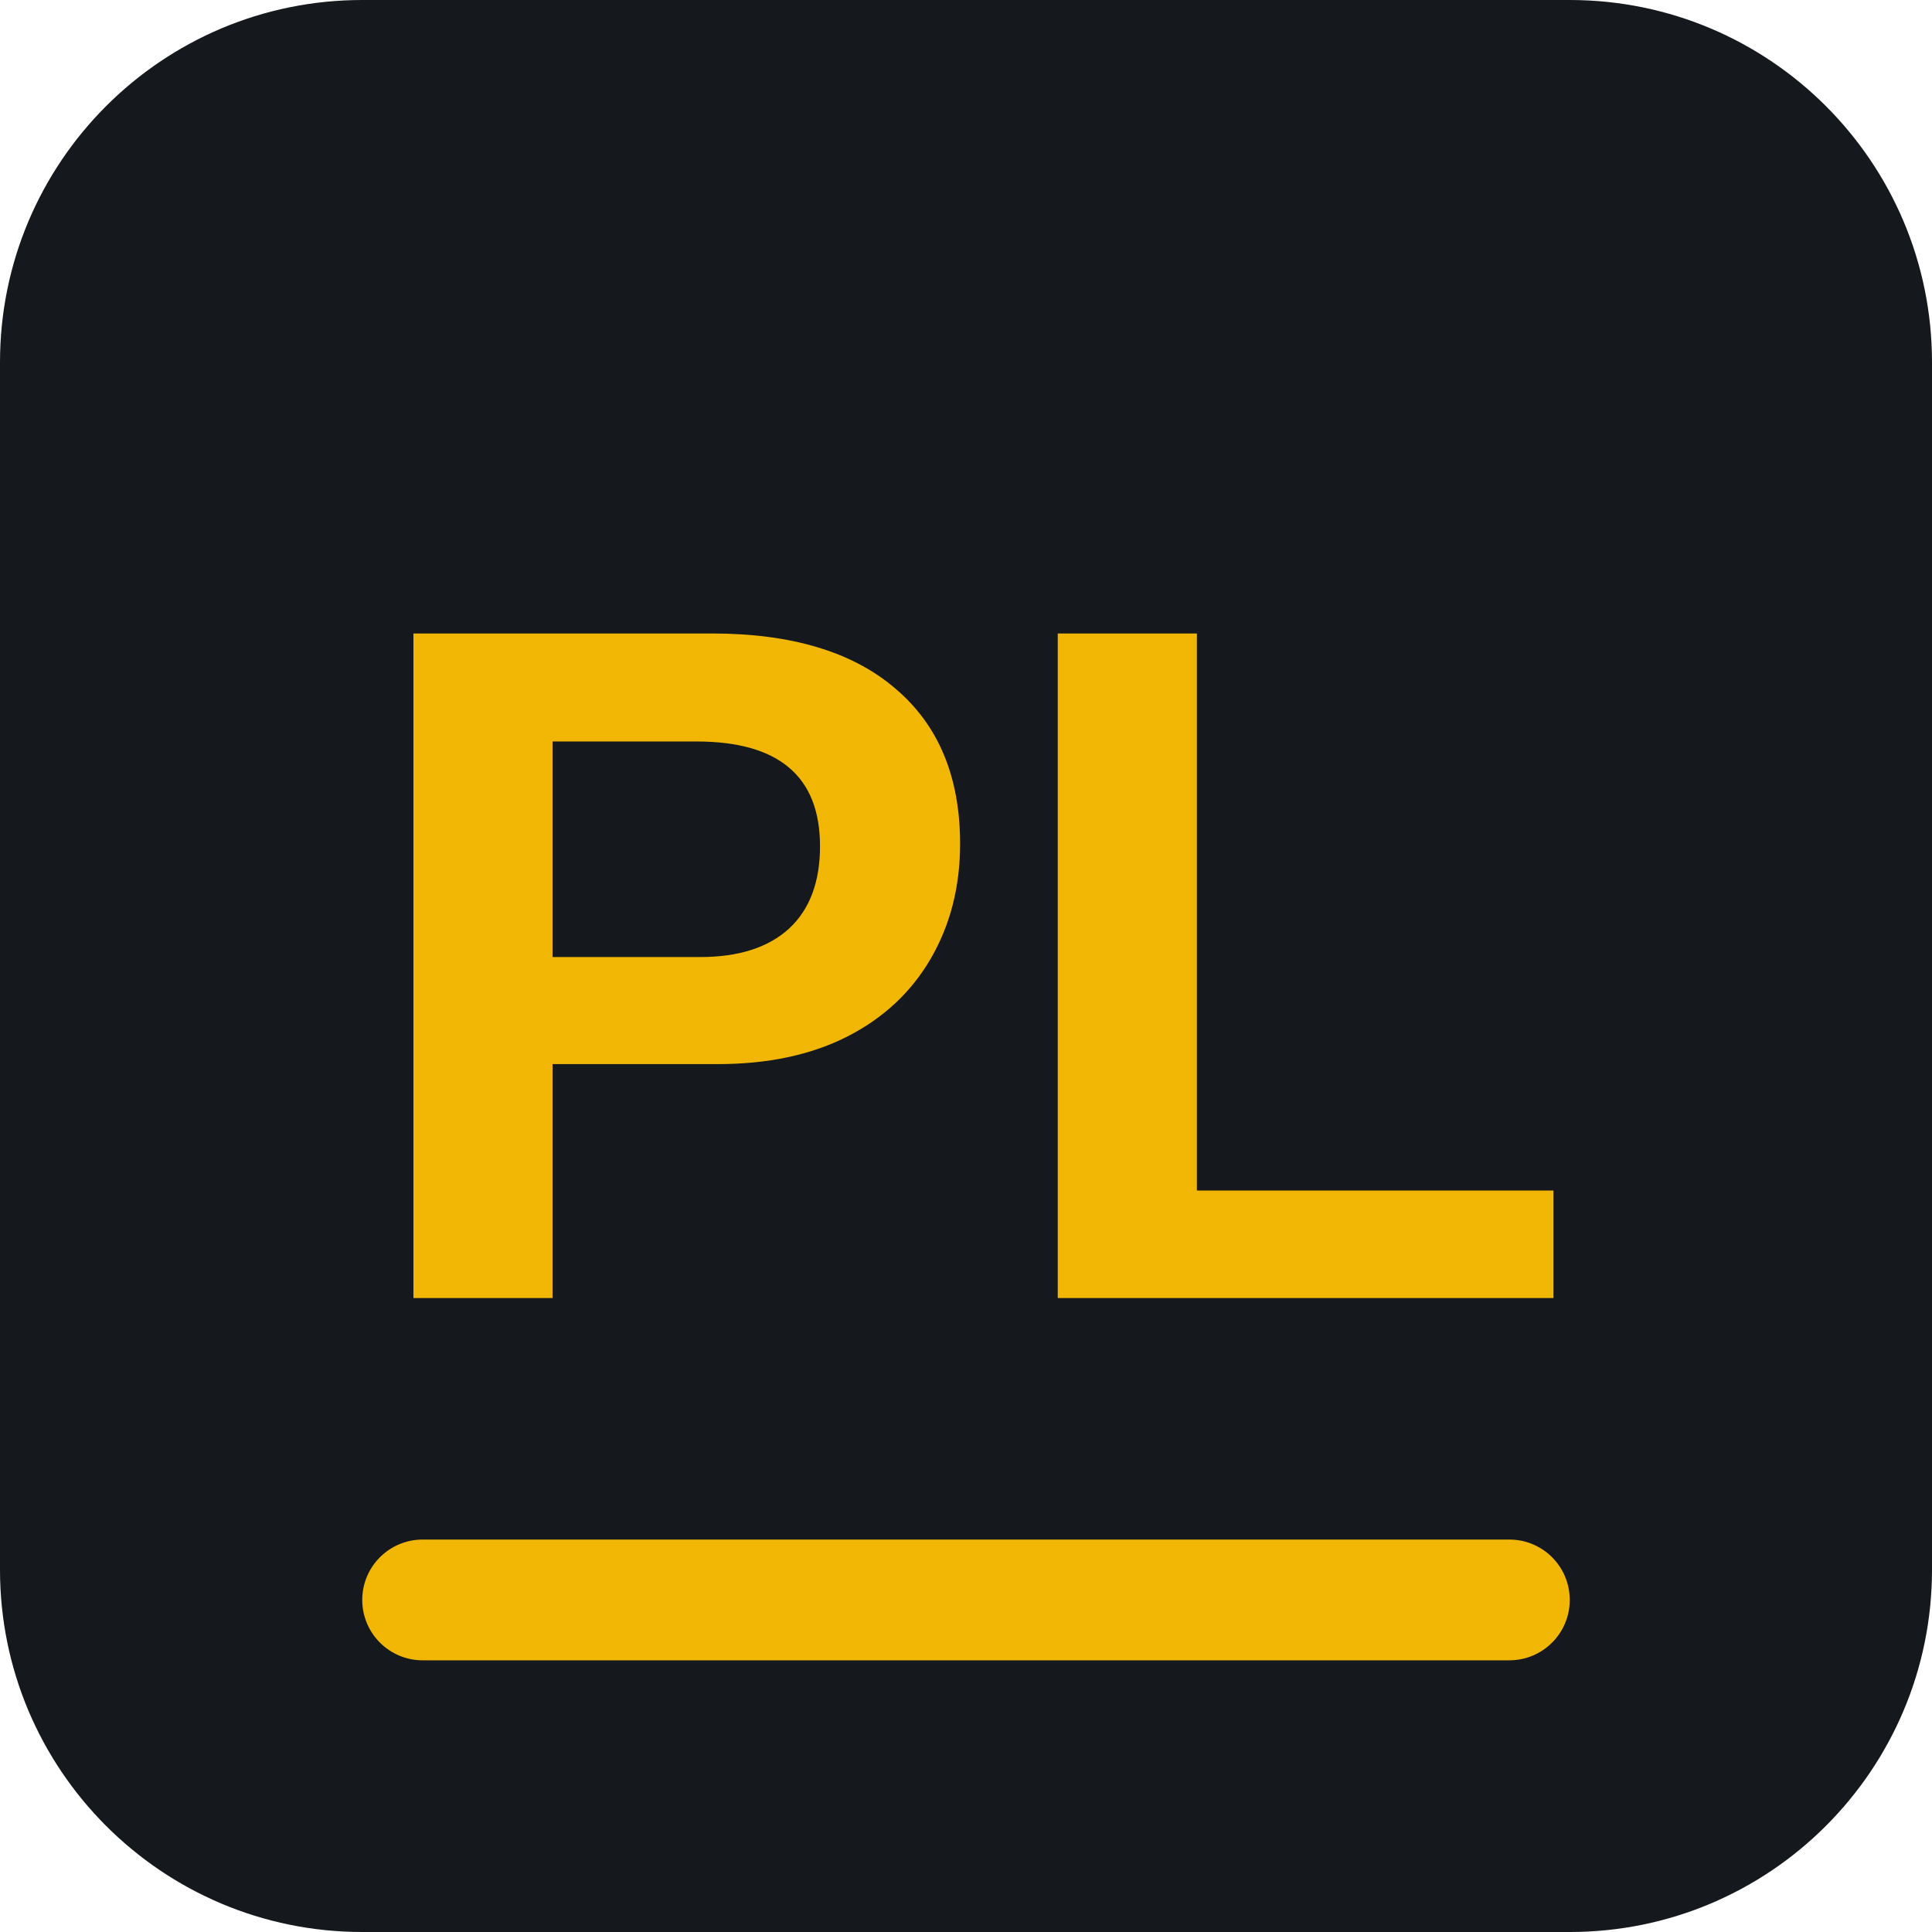
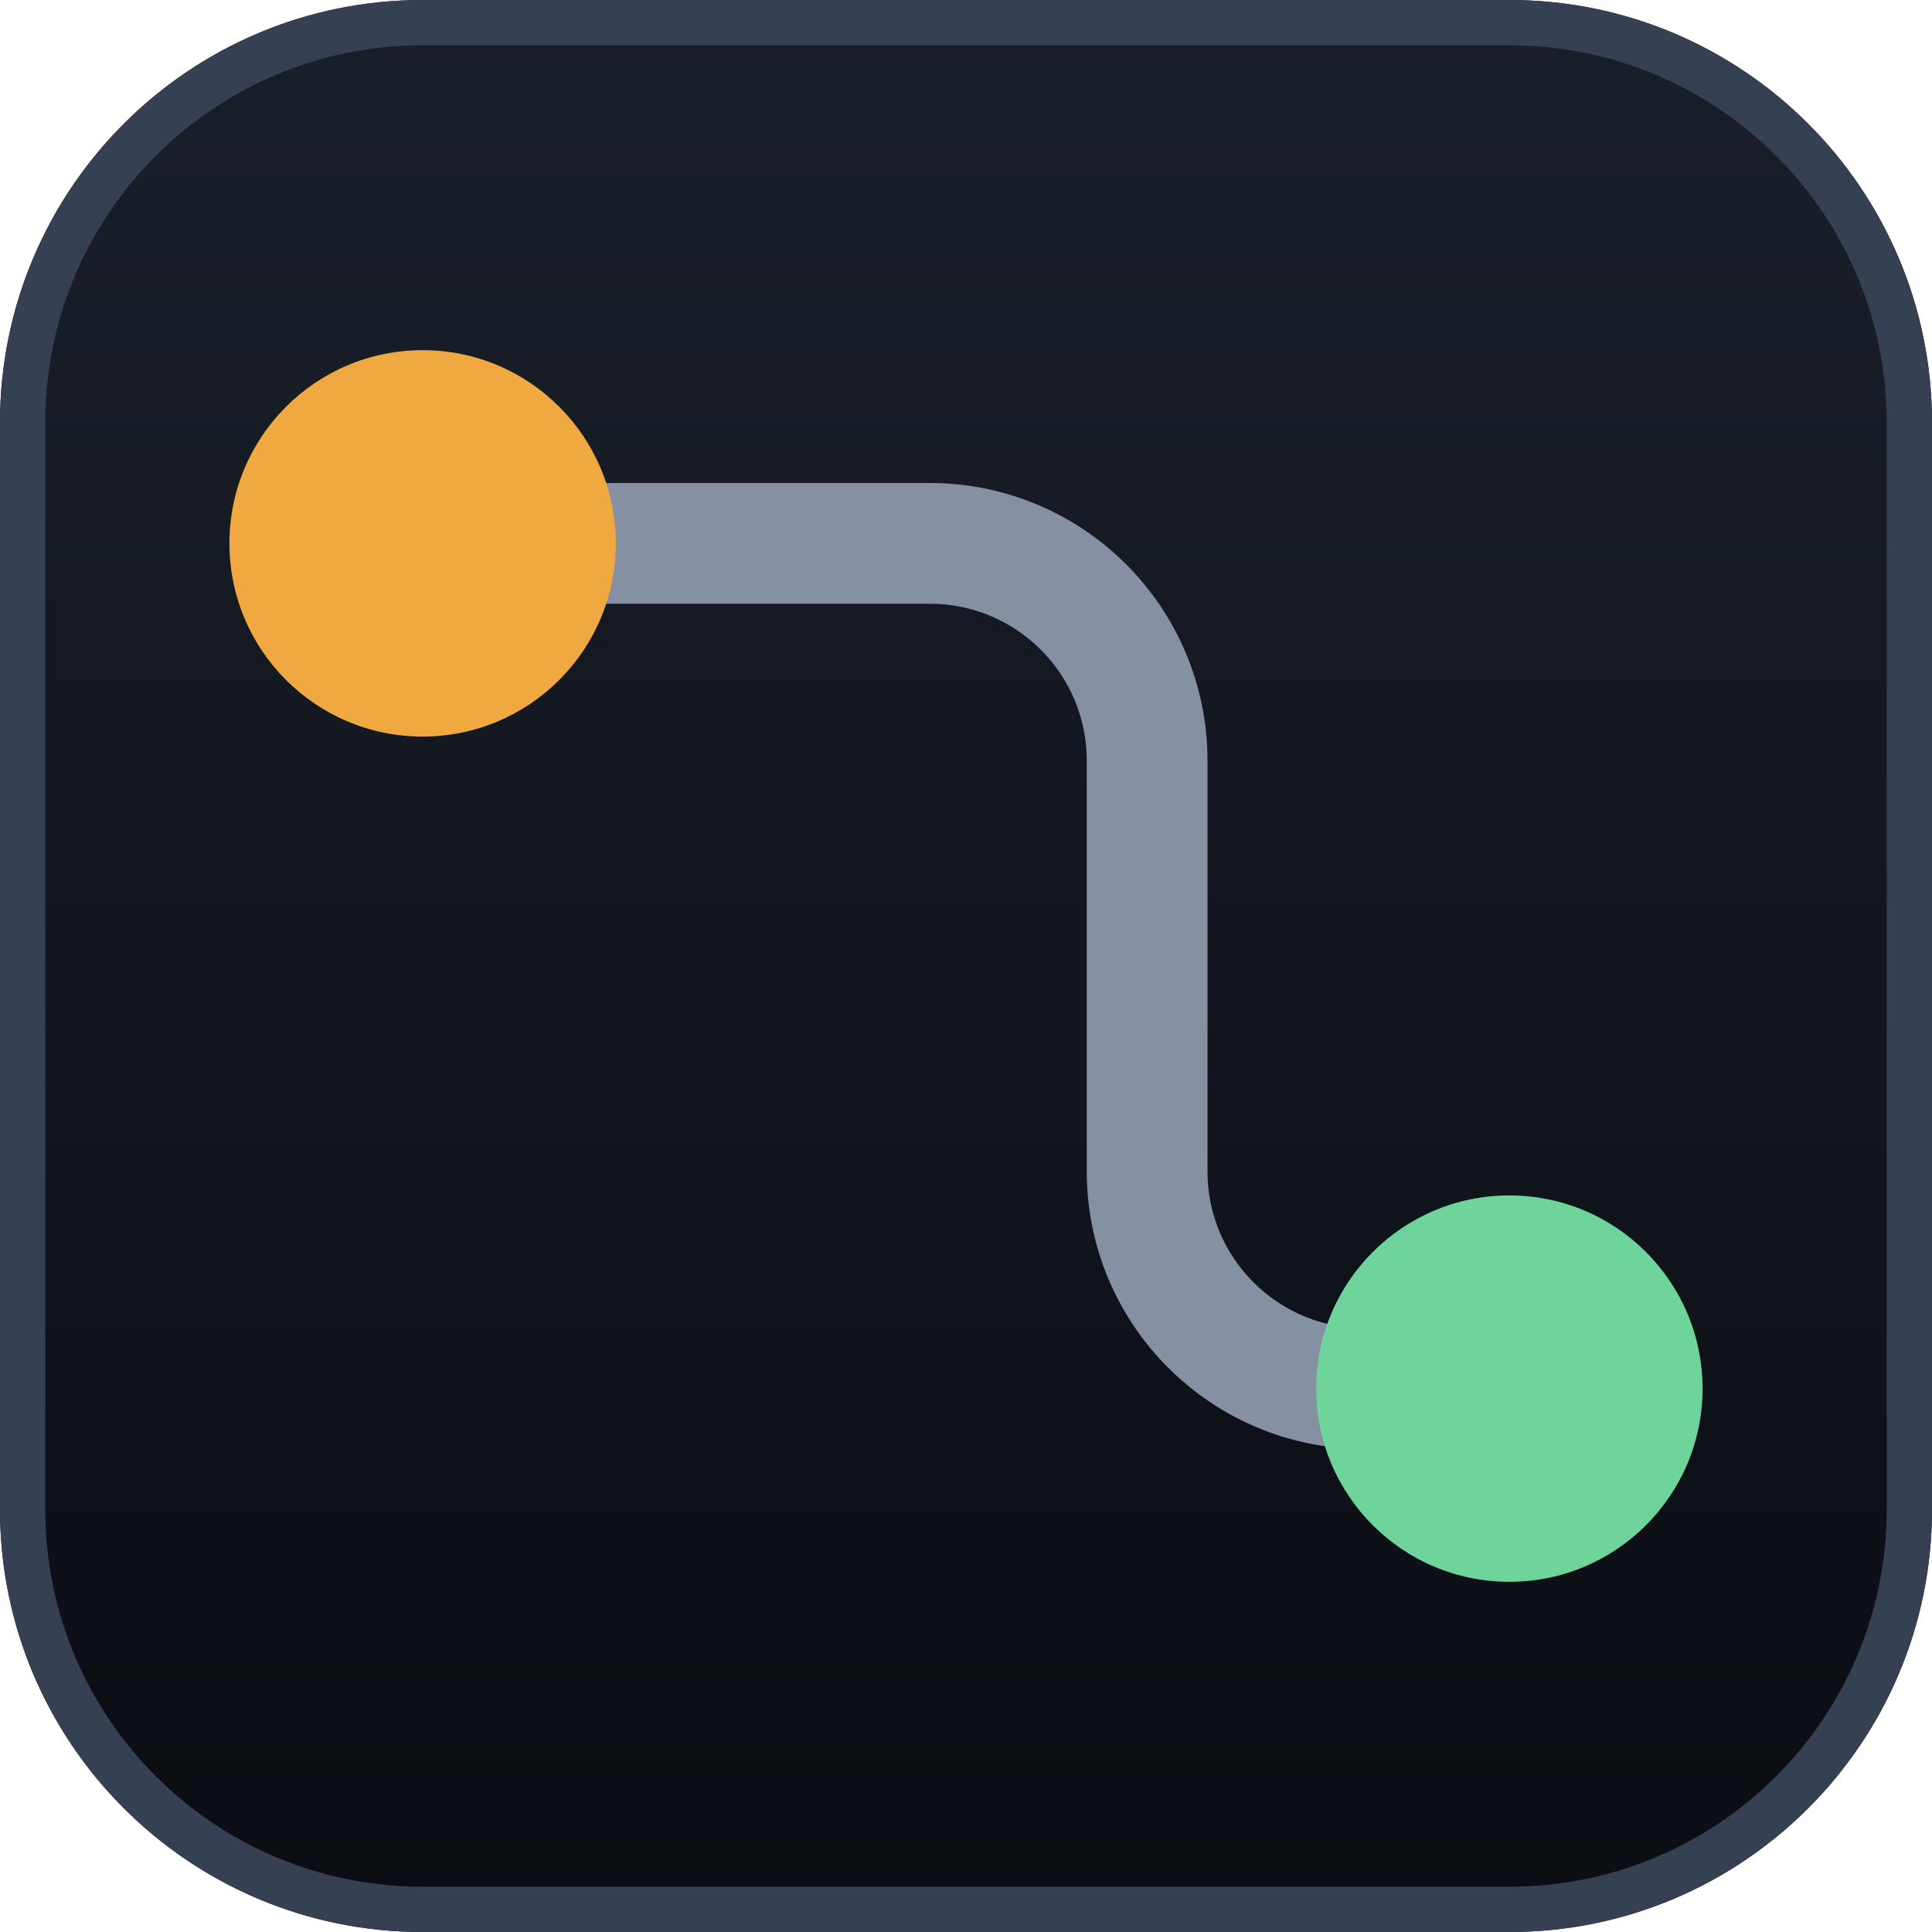
<svg xmlns="http://www.w3.org/2000/svg" viewBox="0 0 64 64" role="img" aria-label="Pierre Laurent">
-   <rect width="64" height="64" rx="12" fill="#15181c" />
-   <text x="32" y="43" fill="#f2b705" font-family="Arial Narrow, Arial, sans-serif" font-size="32" font-weight="700" text-anchor="middle">PL</text>
-   <rect x="12" y="51" width="40" height="4" rx="2" fill="#f2b705" />
+   <defs>
+     <linearGradient id="g" x1="0" y1="0" x2="0" y2="1">
+       <stop offset="0" stop-color="#1A202A" />
+       <stop offset="1" stop-color="#0A0D12" />
+     </linearGradient>
+   </defs>
+   <rect width="64" height="64" rx="14" fill="url(#g)" />
+   <rect x=".75" y=".75" width="62.5" height="62.5" rx="13.25" fill="none" stroke="#354052" stroke-width="1.5" />
+   <path d="M14 18h16.8a7.2 7.2 0 0 1 7.2 7.2v13.6a7.2 7.2 0 0 0 7.2 7.2H50" fill="none" stroke="#8590A2" stroke-width="4" stroke-linecap="round" />
+   <circle cx="14" cy="18" r="6.4" fill="#F0A940" />
+   <circle cx="50" cy="46" r="6.4" fill="#6FD39C" />
</svg>
